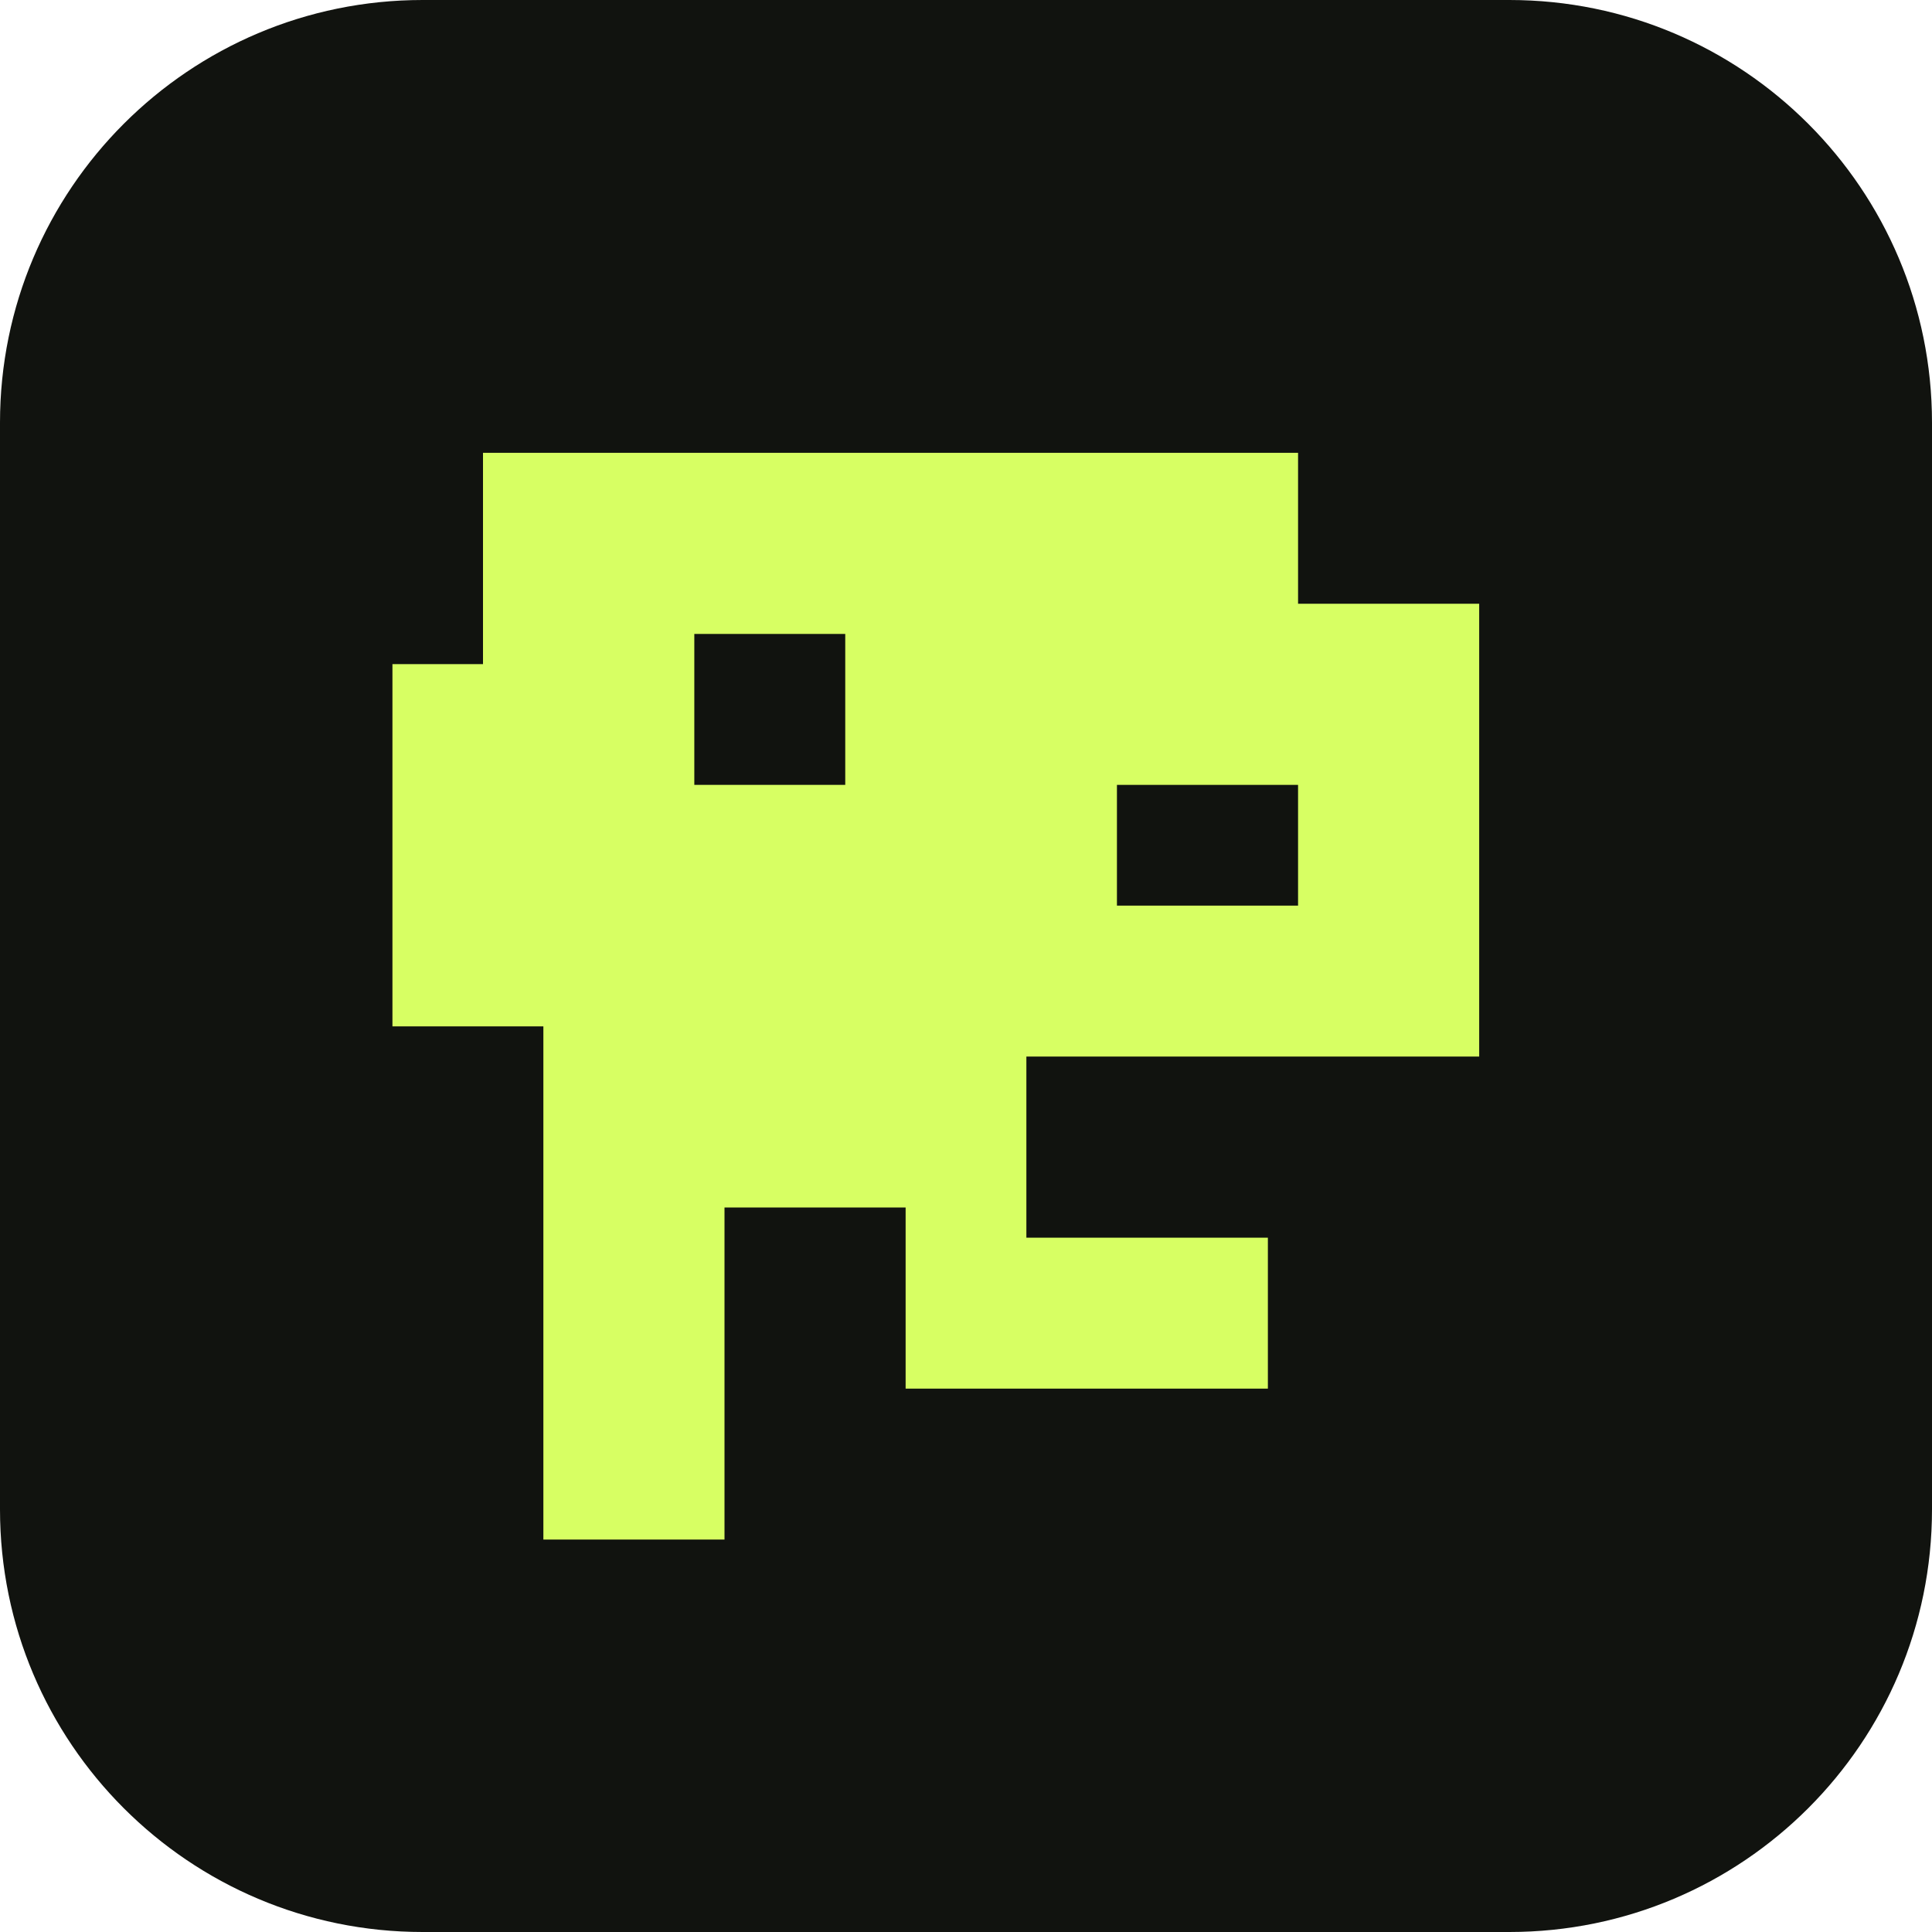
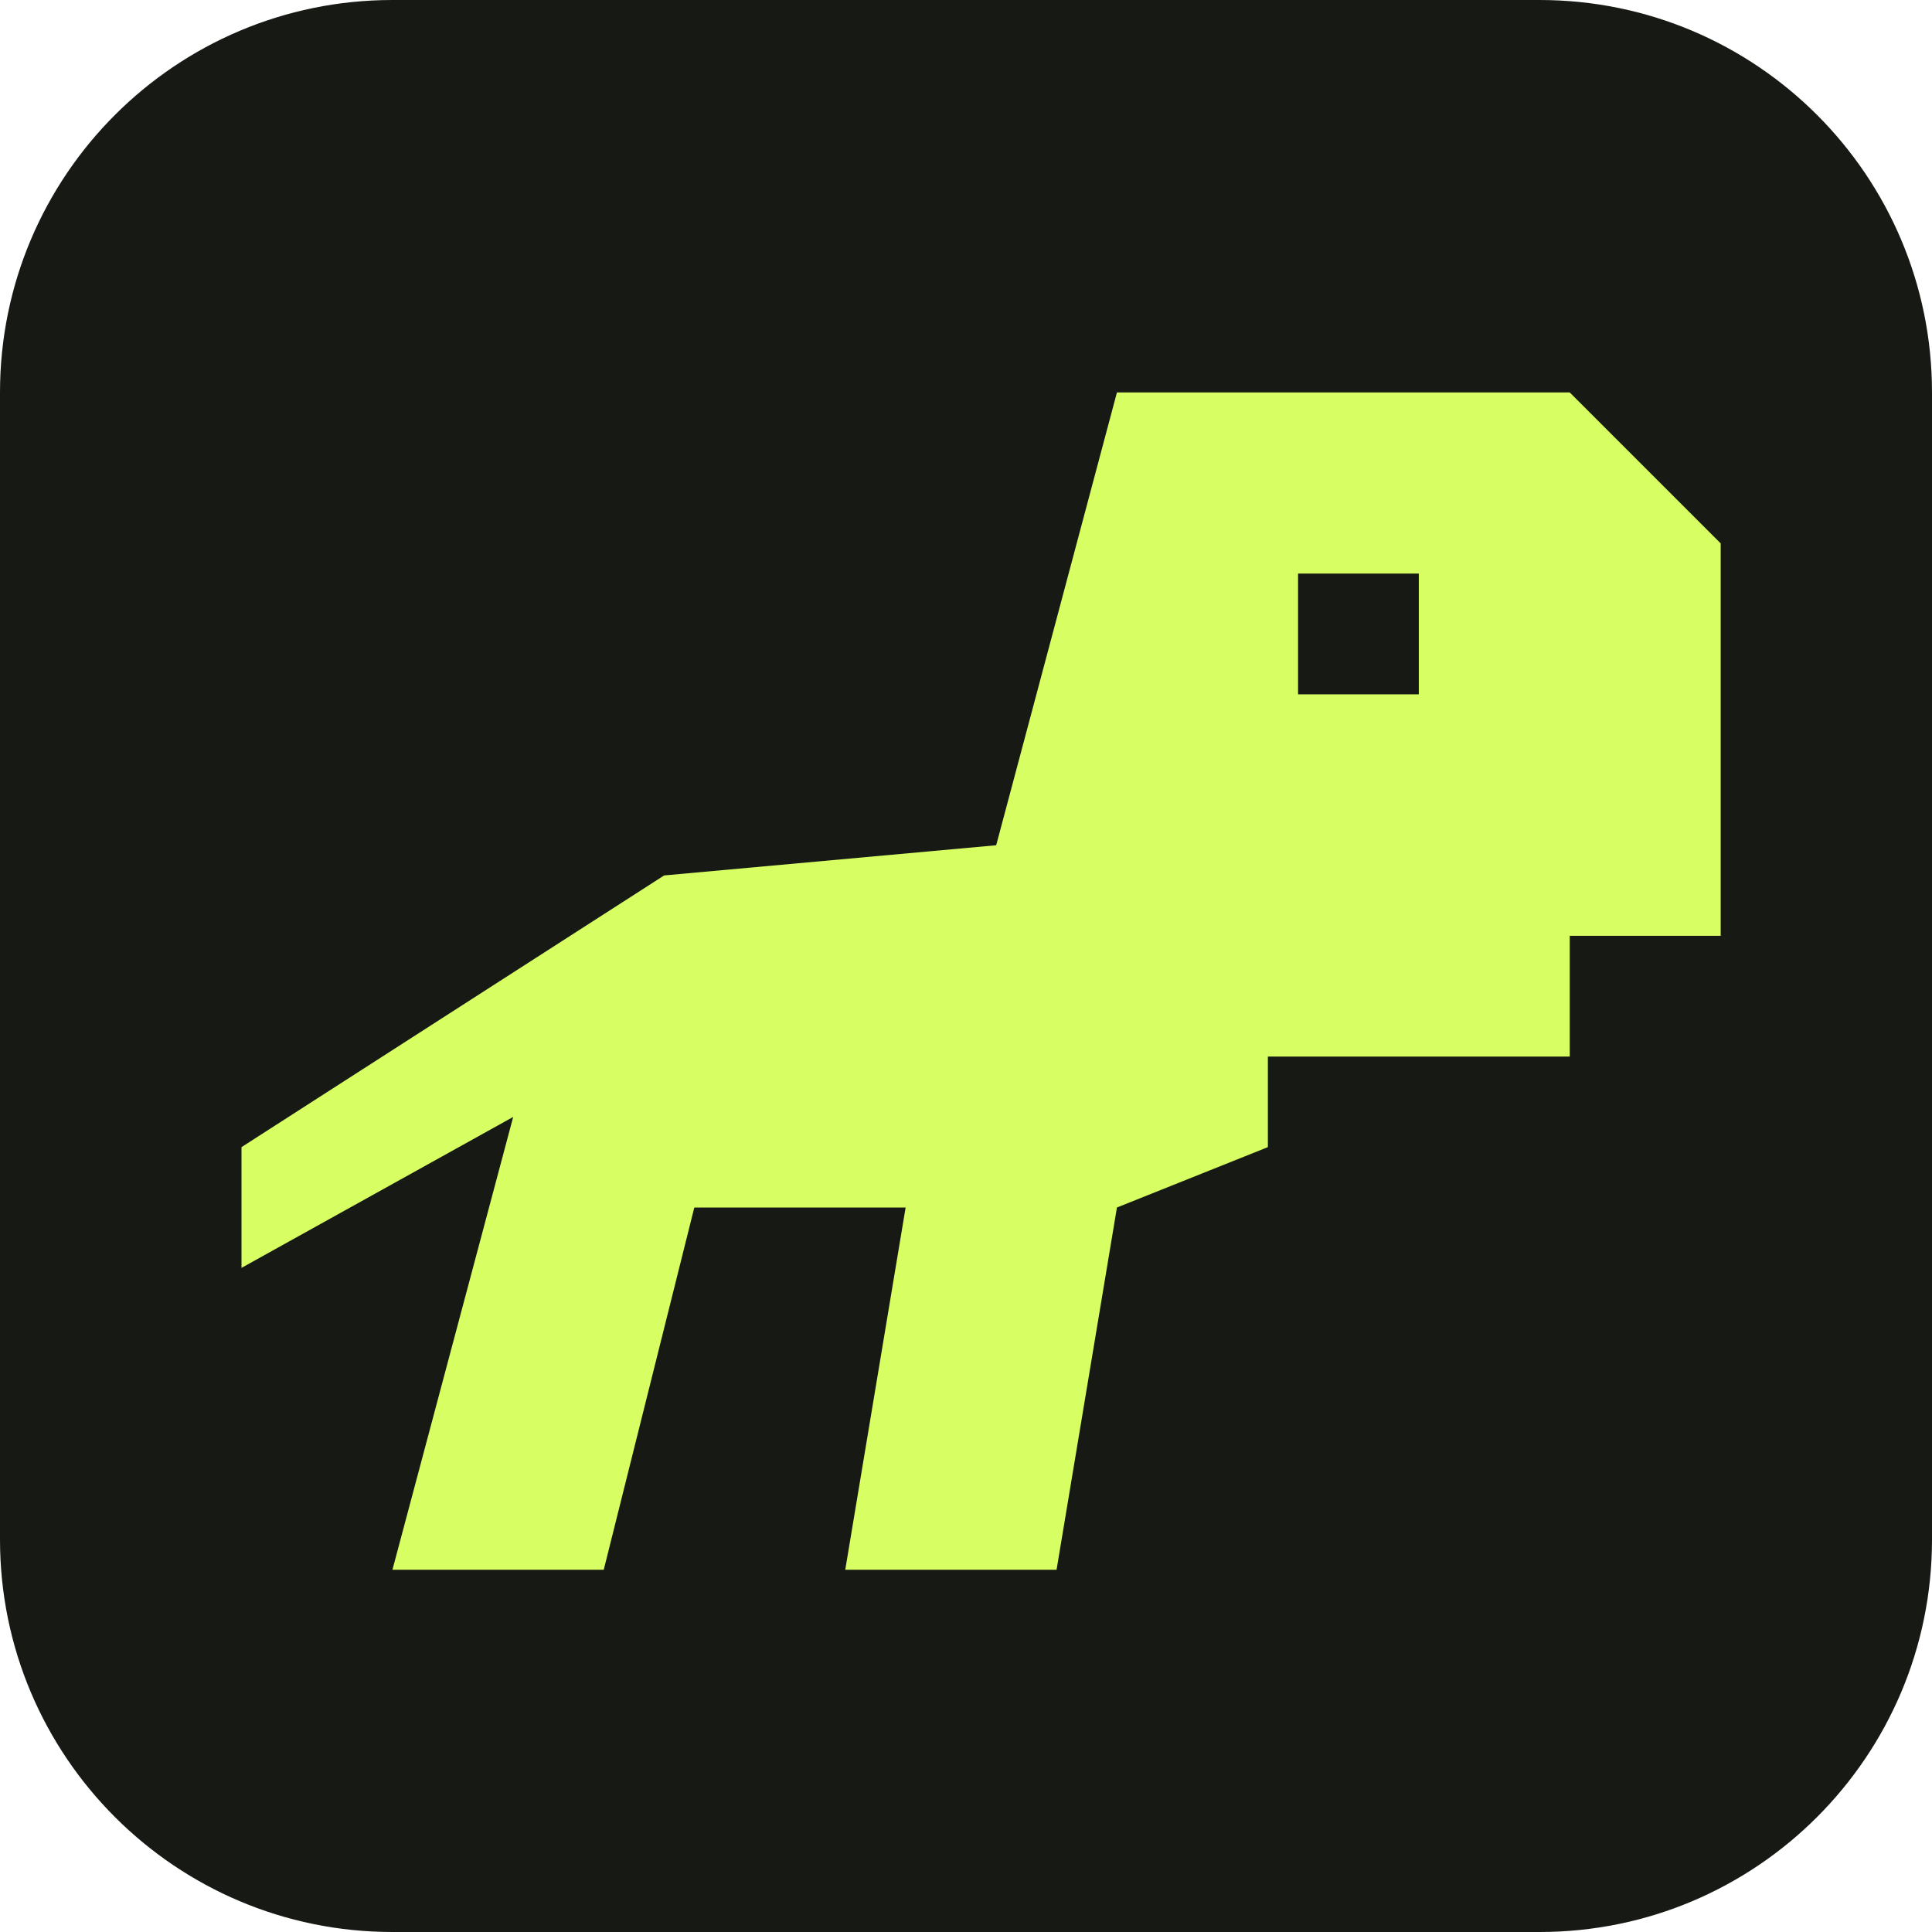
<svg xmlns="http://www.w3.org/2000/svg" viewBox="0 0 64 64" role="img" aria-labelledby="title">
-   <rect width="64" height="64" rx="14" fill="#11130f" />
-   <path fill="#d7ff63" d="M16 15h27v5h6v15H34v6h8v5H30v-6h-6v11h-6V34h-5V22h3zm7 6v5h5v-5zm20 5h-6v4h6z" />
+   <rect width="64" height="64" rx="13" fill="#171914" />
+   <path fill="#d7ff63" d="M8 38l14-9 11-1 4-15h15l5 5v13H42v7l-5 2-2 12h-7l2-12h-7l-3 12h-7l4-15-9 5zm35-19v4h4v-4zm-2 12h11v4H41z" />
</svg>
